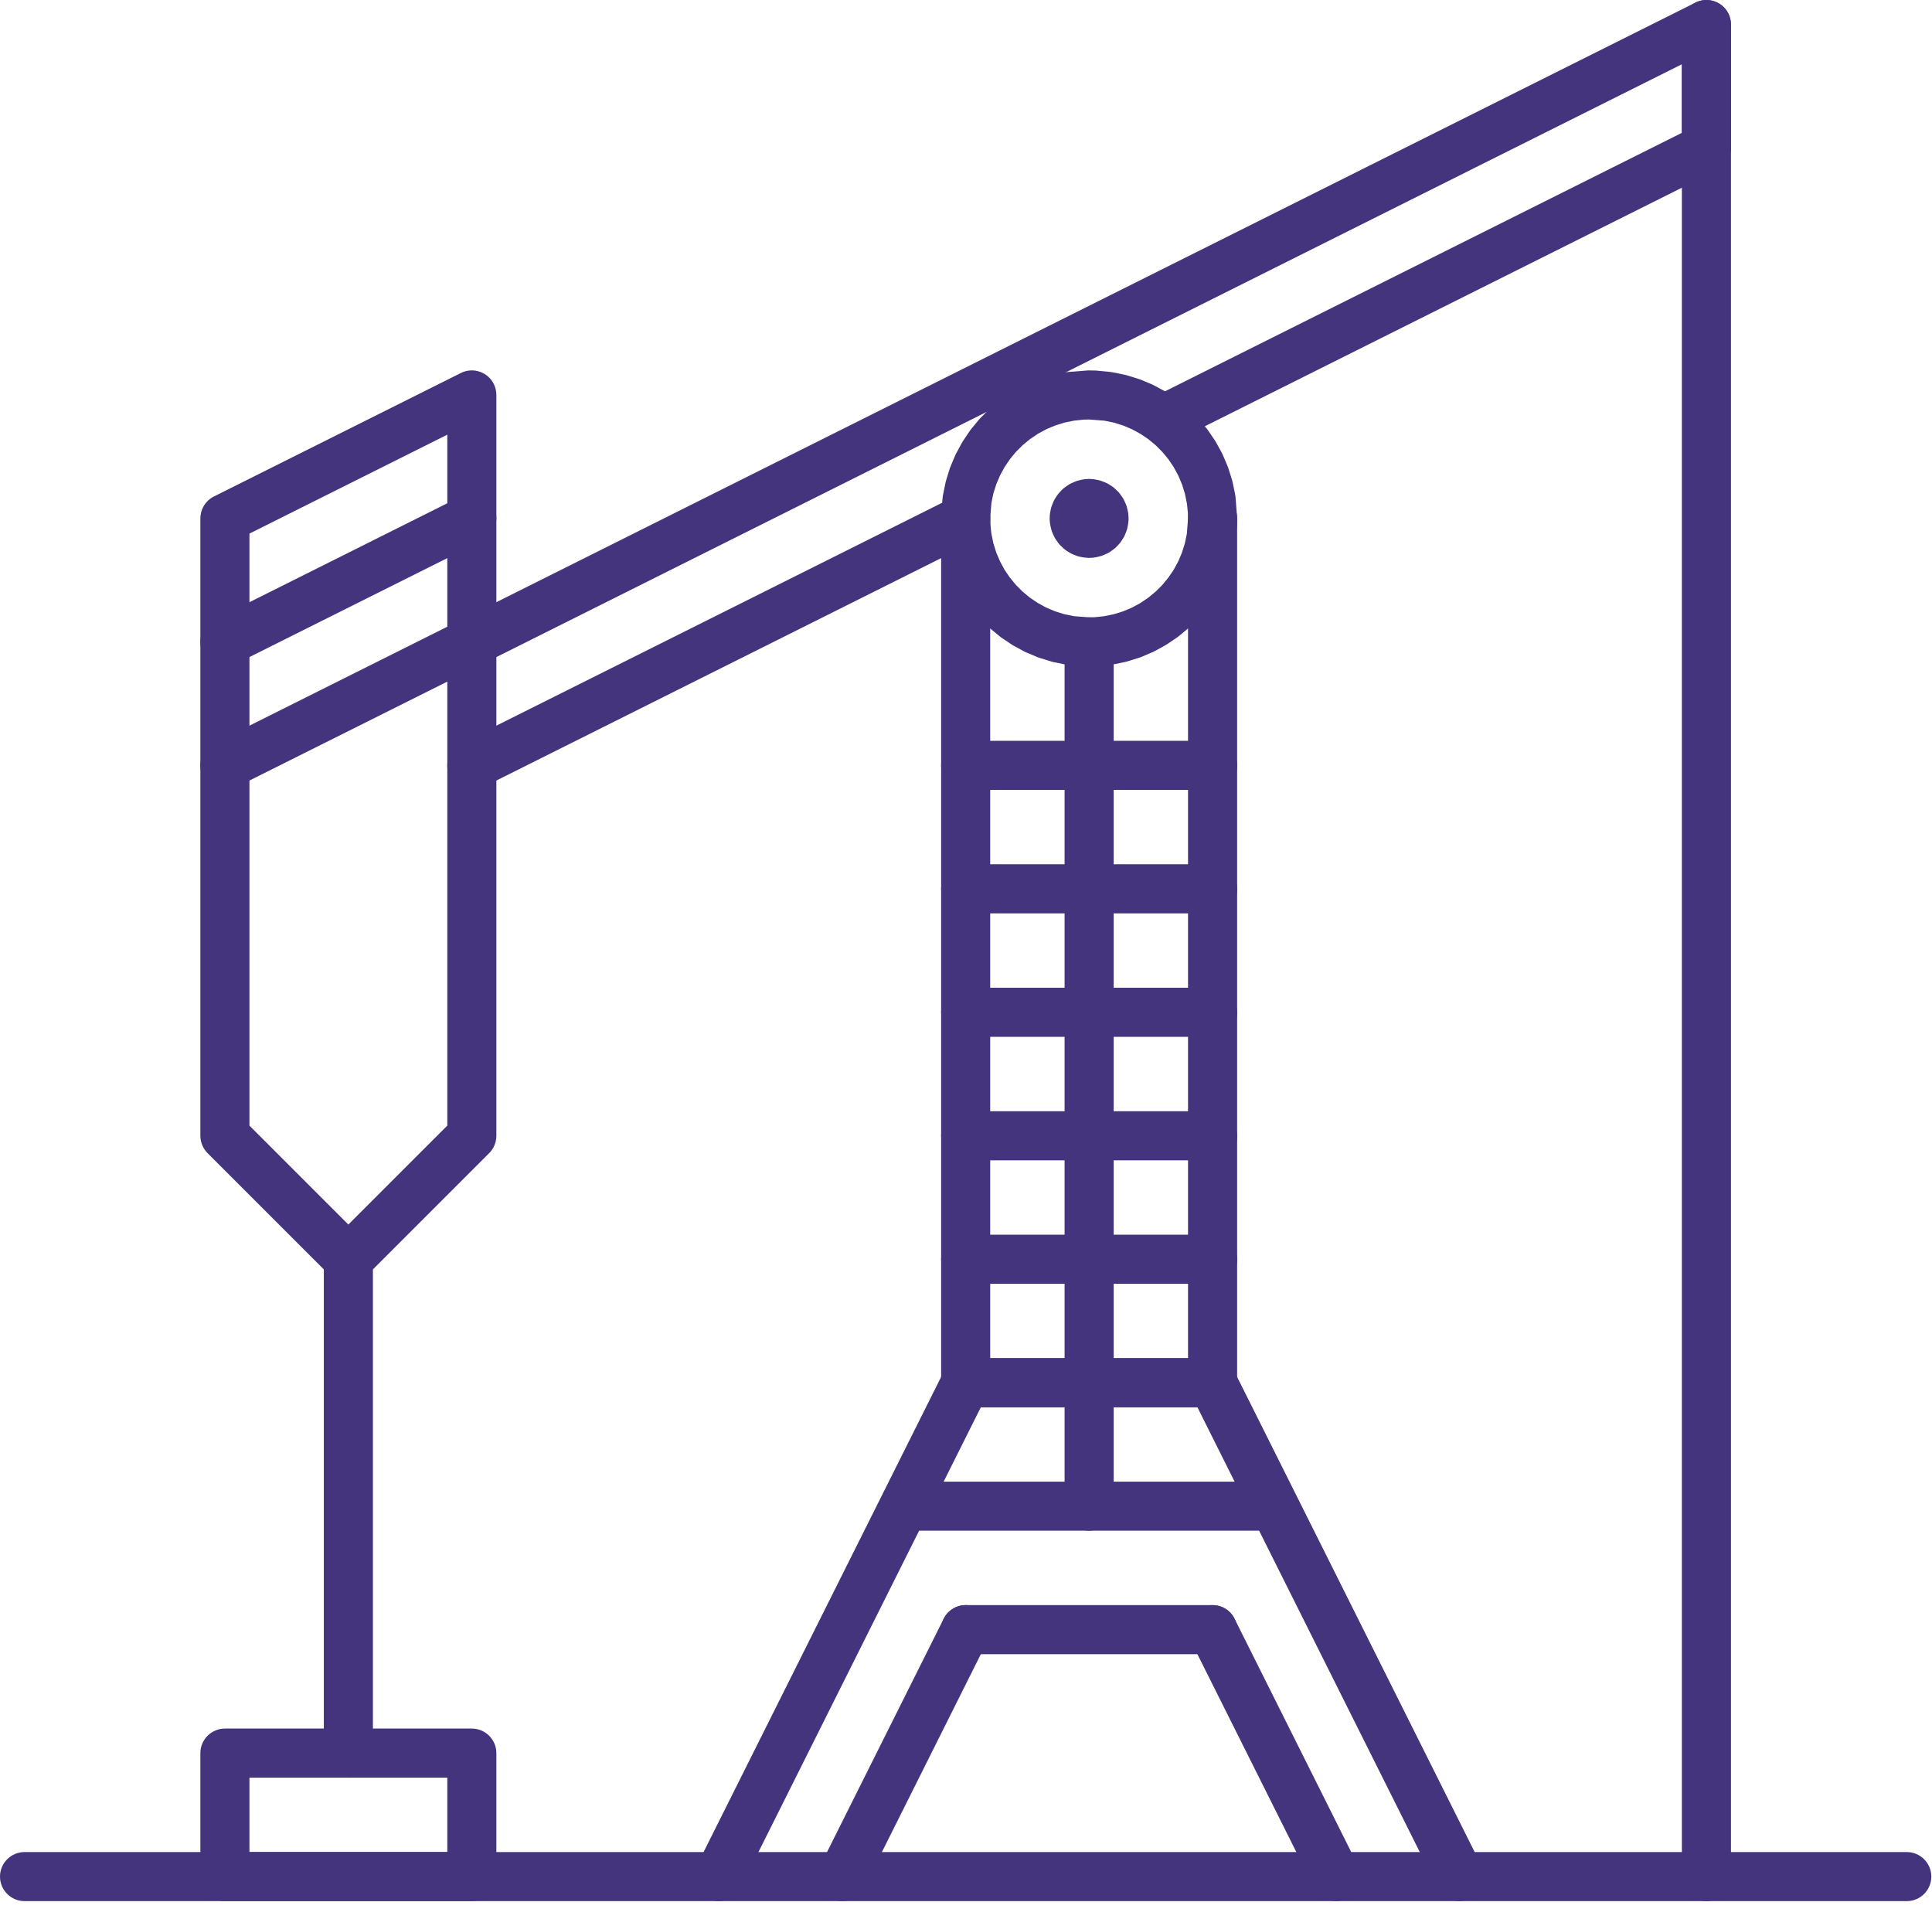
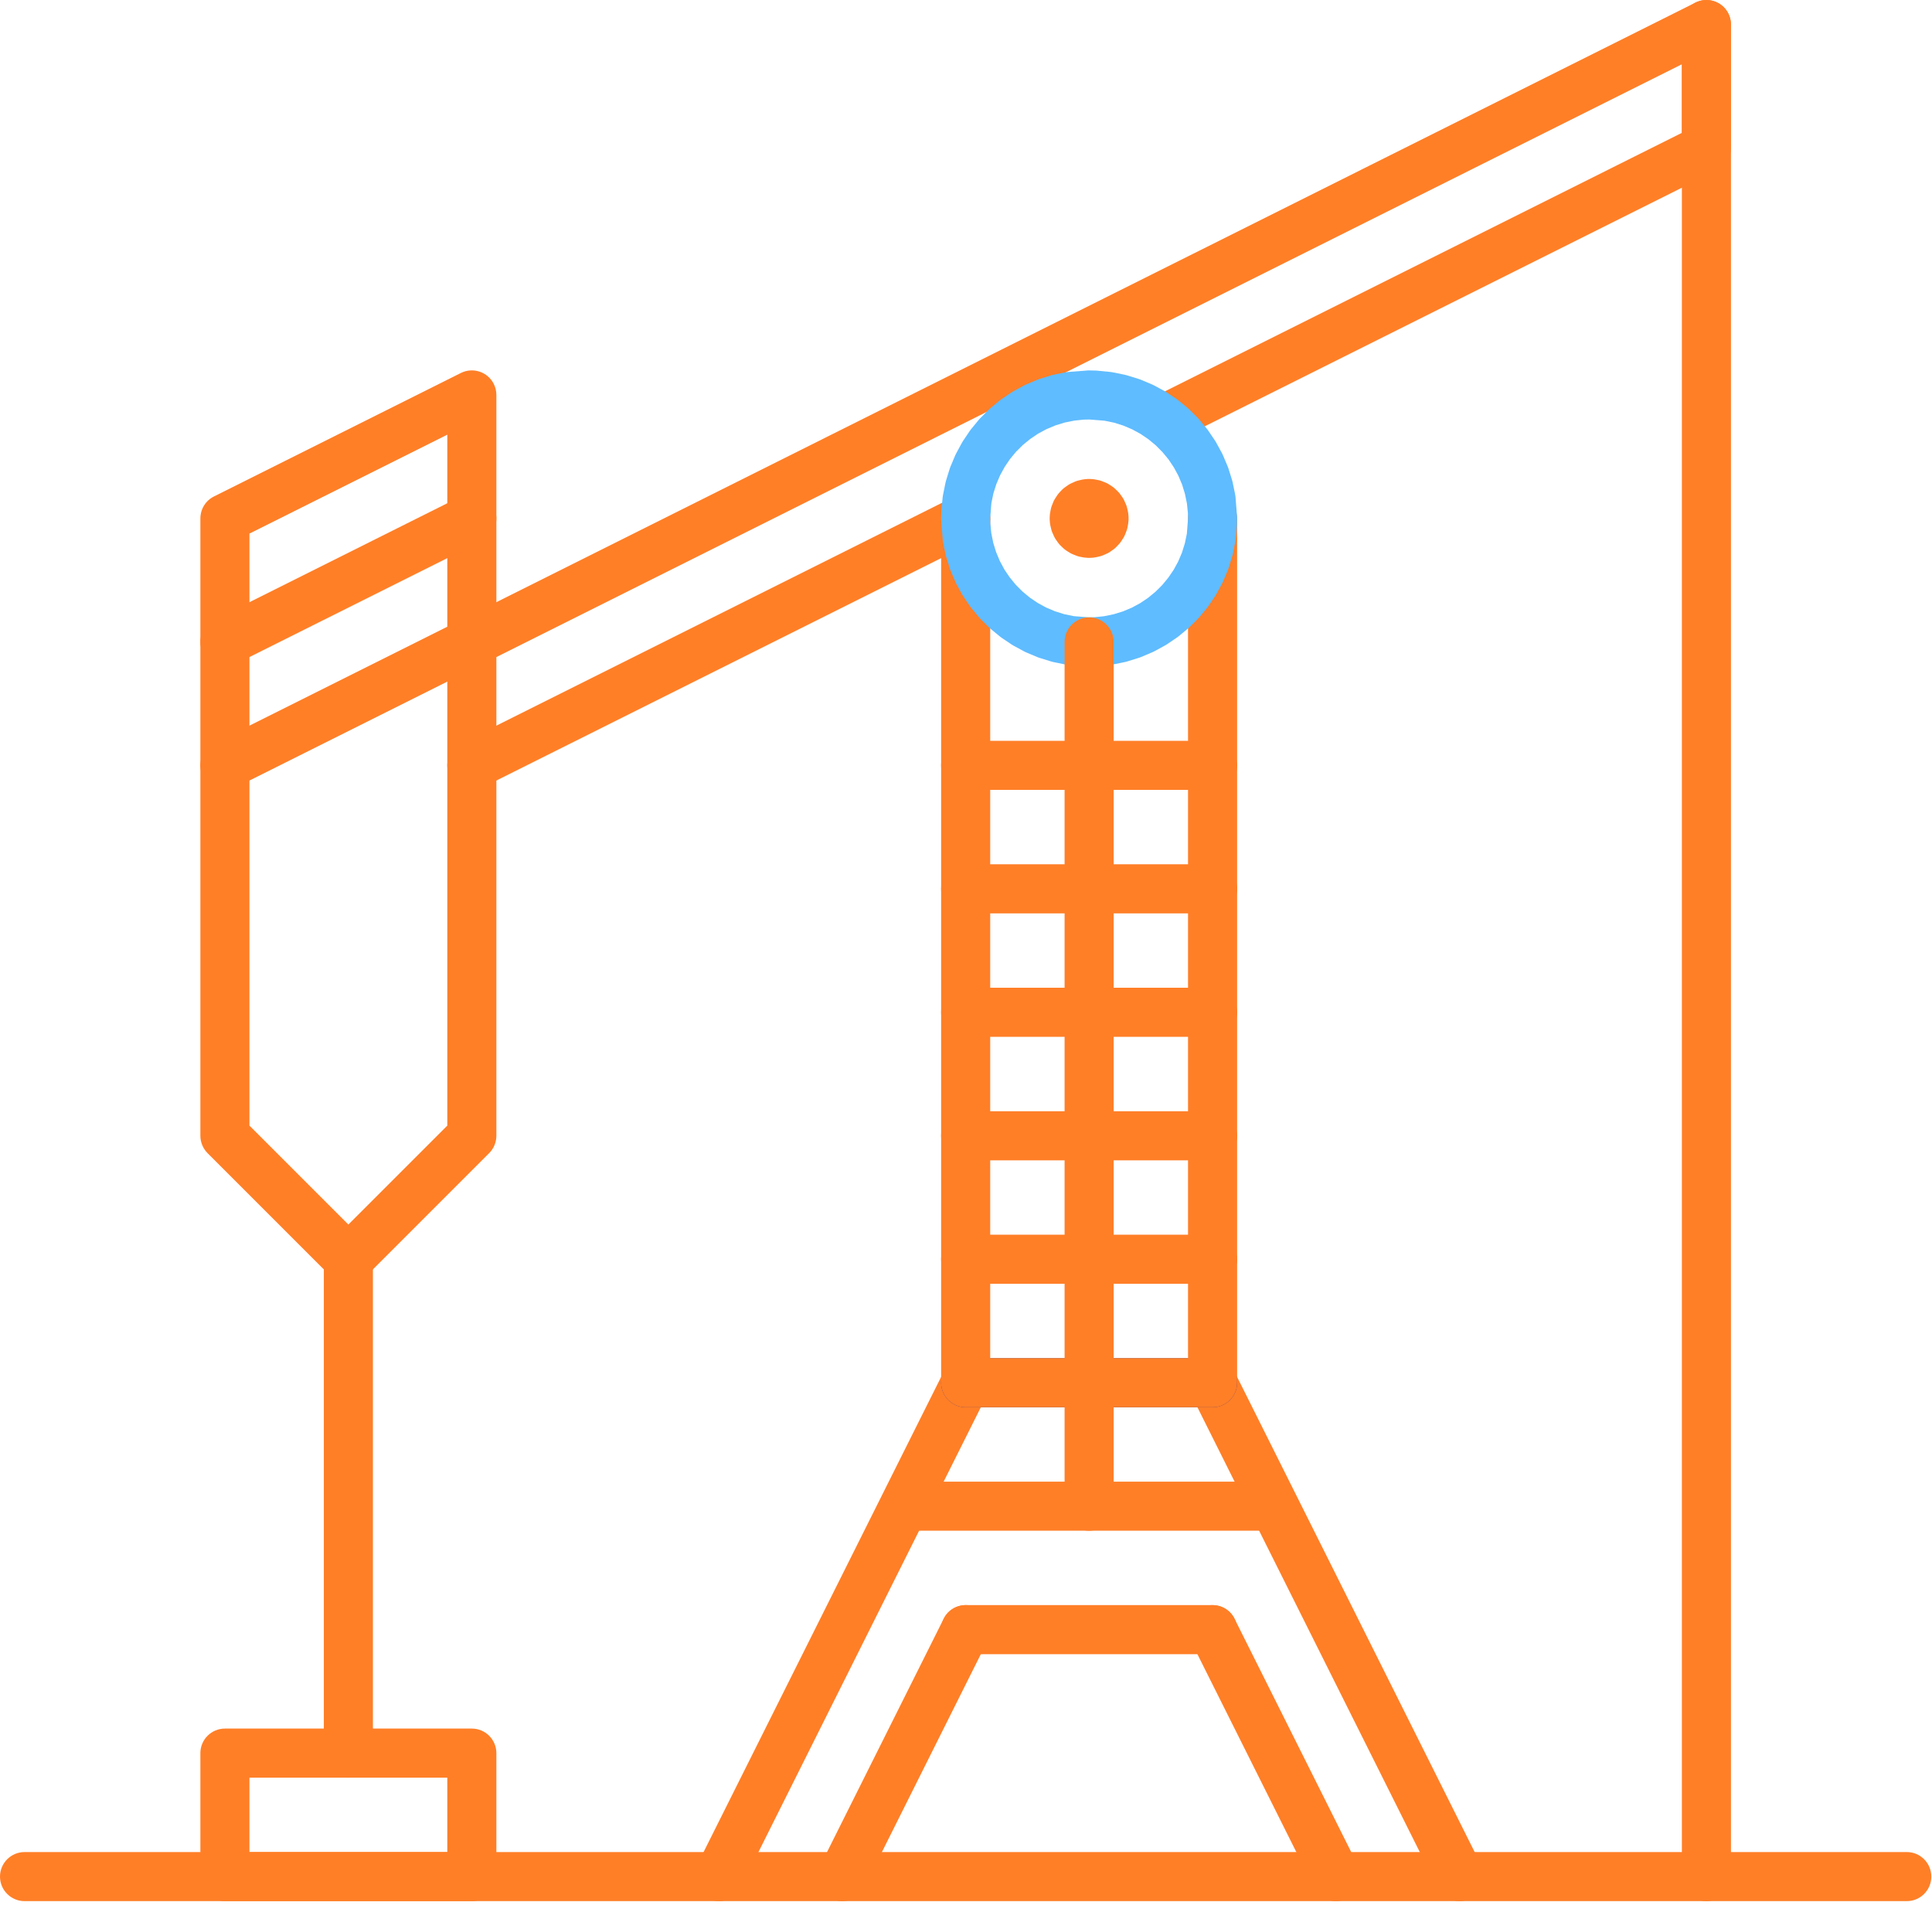
<svg xmlns="http://www.w3.org/2000/svg" width="166" height="164" viewBox="0 0 166 164" fill="none">
-   <path d="M82.576 118.596H82.589H82.576ZM61.753 163.333C61.431 163.333 61.108 163.259 60.811 163.109C60.308 162.857 59.932 162.424 59.755 161.889C59.576 161.355 59.619 160.783 59.871 160.279L81.084 117.852C81.603 116.812 82.868 116.385 83.911 116.905C84.419 117.16 84.793 117.593 84.972 118.127C85.151 118.661 85.108 119.235 84.856 119.739L63.641 162.167C63.391 162.671 62.957 163.047 62.423 163.225C62.203 163.297 61.977 163.333 61.753 163.333" fill="#44347D" />
-   <path d="M103.091 119.341C103.092 119.341 103.092 119.343 103.092 119.344L103.091 119.341ZM124.308 161.773H124.321H124.308ZM125.404 163.333C125.18 163.333 124.955 163.297 124.736 163.225C124.2 163.047 123.767 162.671 123.515 162.165L102.3 119.736C102.049 119.235 102.008 118.661 102.185 118.127C102.364 117.593 102.739 117.16 103.241 116.908C104.288 116.387 105.555 116.812 106.073 117.852L127.287 160.279C127.54 160.783 127.581 161.355 127.403 161.889C127.225 162.424 126.849 162.857 126.345 163.111C126.048 163.259 125.728 163.333 125.404 163.333" fill="#44347D" />
+   <path d="M82.576 118.596H82.589H82.576ZM61.753 163.333C61.431 163.333 61.108 163.259 60.811 163.109C60.308 162.857 59.932 162.424 59.755 161.889C59.576 161.355 59.619 160.783 59.871 160.279L81.084 117.852C81.603 116.812 82.868 116.385 83.911 116.905C84.419 117.16 84.793 117.593 84.972 118.127C85.151 118.661 85.108 119.235 84.856 119.739L63.641 162.167C63.391 162.671 62.957 163.047 62.423 163.225C62.203 163.297 61.977 163.333 61.753 163.333Z" fill="#FF7F27" />
+   <path d="M103.091 119.341C103.092 119.341 103.092 119.343 103.092 119.344L103.091 119.341ZM124.308 161.773H124.321H124.308ZM125.404 163.333C125.18 163.333 124.955 163.297 124.736 163.225C124.2 163.047 123.767 162.671 123.515 162.165L102.3 119.736C102.049 119.235 102.008 118.661 102.185 118.127C102.364 117.593 102.739 117.16 103.241 116.908C104.288 116.387 105.555 116.812 106.073 117.852L127.287 160.279C127.54 160.783 127.581 161.355 127.403 161.889C127.225 162.424 126.849 162.857 126.345 163.111C126.048 163.259 125.728 163.333 125.404 163.333Z" fill="#FF7F27" />
  <path d="M104.187 120.019H104.2H104.187ZM104.187 120.903H82.971C81.808 120.903 80.863 119.956 80.863 118.793C80.863 117.631 81.808 116.685 82.971 116.685H104.187C105.349 116.685 106.295 117.631 106.295 118.793C106.295 119.956 105.349 120.903 104.187 120.903Z" fill="#44347D" />
-   <path d="M84.068 140.555L84.067 140.557C84.067 140.556 84.067 140.555 84.068 140.555ZM71.269 160.672C71.269 160.673 71.269 160.673 71.269 160.675V160.672ZM72.759 161.421H72.772H72.759ZM72.361 163.333C72.037 163.333 71.716 163.259 71.419 163.109C70.381 162.589 69.959 161.321 70.476 160.283L81.085 139.065C81.601 138.028 82.868 137.601 83.911 138.121C84.419 138.376 84.793 138.808 84.972 139.343C85.151 139.877 85.108 140.449 84.856 140.953L74.249 162.167C74.249 162.168 74.249 162.168 74.248 162.169C73.996 162.671 73.565 163.047 73.032 163.224C72.812 163.297 72.585 163.333 72.361 163.333" fill="#44347D" />
-   <path d="M103.091 140.556C103.092 140.557 103.092 140.559 103.092 140.559L103.091 140.556ZM113.697 161.768C113.697 161.769 113.697 161.769 113.699 161.769L113.697 161.768ZM114.796 163.333C114.572 163.333 114.347 163.297 114.127 163.224C113.593 163.047 113.161 162.671 112.909 162.169L102.3 140.952C102.049 140.449 102.008 139.877 102.185 139.343C102.364 138.808 102.739 138.376 103.241 138.124C104.288 137.603 105.555 138.028 106.073 139.068L116.681 160.281V160.283C117.199 161.321 116.776 162.589 115.739 163.109C115.441 163.259 115.12 163.333 114.796 163.333" fill="#44347D" />
-   <path d="M104.187 141.233H104.2H104.187ZM104.187 142.117H82.971C81.808 142.117 80.863 141.171 80.863 140.009C80.863 138.847 81.808 137.9 82.971 137.9H104.187C105.349 137.9 106.295 138.847 106.295 140.009C106.295 141.171 105.349 142.117 104.187 142.117Z" fill="#44347D" />
-   <path d="M108.895 130.625H108.907H108.895ZM108.895 131.509H77.909C76.747 131.509 75.8 130.564 75.8 129.401C75.8 128.239 76.747 127.292 77.909 127.292H108.895C110.057 127.292 111.003 128.239 111.003 129.401C111.003 130.564 110.057 131.509 108.895 131.509" fill="#44347D" />
-   <path d="M104.187 120.903H82.971C81.808 120.903 80.863 119.956 80.863 118.793V44.539C80.863 43.377 81.808 42.431 82.971 42.431C84.133 42.431 85.08 43.377 85.08 44.539V116.685H102.077V44.539C102.077 43.377 103.024 42.431 104.187 42.431C105.349 42.431 106.295 43.377 106.295 44.539V118.793C106.295 119.956 105.349 120.903 104.187 120.903" fill="#44347D" />
-   <path d="M18.781 64.657C18.781 64.657 18.78 64.657 18.779 64.659L18.781 64.657ZM19.523 66.151H19.536H19.523ZM19.329 67.863C18.556 67.863 17.809 67.436 17.44 66.7C17.187 66.196 17.145 65.624 17.324 65.089C17.501 64.555 17.877 64.121 18.381 63.868L145.675 0.223C146.713 -0.297 147.983 0.125 148.503 1.163C148.649 1.457 148.727 1.783 148.727 2.108V12.716C148.727 13.52 148.28 14.241 147.56 14.601L101.943 37.411C100.904 37.931 99.635 37.509 99.115 36.471C98.861 35.964 98.821 35.392 98.999 34.856C99.177 34.323 99.553 33.889 100.057 33.639L144.509 11.413V5.52L20.268 67.641C20.267 67.641 20.267 67.641 20.265 67.641C19.965 67.791 19.645 67.863 19.329 67.863Z" fill="#44347D" />
-   <path d="M40.544 67.861C39.769 67.861 39.024 67.435 38.655 66.7C38.403 66.196 38.361 65.624 38.54 65.089C38.717 64.555 39.093 64.121 39.597 63.868L82.028 42.653C82.535 42.401 83.105 42.361 83.639 42.539C84.173 42.717 84.607 43.093 84.857 43.599C85.108 44.099 85.151 44.671 84.972 45.205C84.793 45.739 84.419 46.172 83.916 46.424L41.484 67.641C41.181 67.791 40.861 67.861 40.544 67.861" fill="#44347D" />
-   <path d="M163.833 162.449H163.847H163.833ZM163.833 163.332H2.109C0.947 163.332 0 162.387 0 161.224C0 160.061 0.947 159.116 2.109 159.116H163.833C164.996 159.116 165.941 160.061 165.941 161.224C165.941 162.387 164.996 163.332 163.833 163.332" fill="#44347D" />
-   <path d="M92.263 52.936L93.565 53.037L94.041 53.027L94.853 52.943L95.687 52.773L96.484 52.528L97.245 52.208L97.968 51.817L98.648 51.36L99.28 50.841L99.857 50.267L100.377 49.636L100.839 48.96L101.232 48.239L101.555 47.479L101.804 46.681L101.976 45.856L102.077 44.553L102.067 44.077L101.983 43.264L101.813 42.432L101.568 41.635L101.247 40.872L100.856 40.149L100.4 39.469L99.88 38.839L99.305 38.26L98.676 37.739L97.999 37.28L97.279 36.887L96.517 36.563L95.721 36.313L94.895 36.143L93.593 36.041L93.116 36.051L92.304 36.136L91.471 36.304L90.675 36.551L89.912 36.871L89.189 37.26L88.511 37.719L87.877 38.237L87.3 38.812L86.779 39.441L86.32 40.12L85.927 40.84L85.603 41.6L85.353 42.396L85.181 43.223L85.08 44.525L85.091 45.001L85.176 45.813L85.344 46.647L85.591 47.444L85.911 48.205L86.3 48.929L86.759 49.608L87.277 50.24L87.852 50.817L88.481 51.339L89.159 51.799L89.879 52.192L90.64 52.515L91.435 52.765L92.263 52.936ZM93.579 57.256C93.561 57.256 93.544 57.256 93.528 57.255L92.979 57.241L91.753 57.123C91.699 57.117 91.643 57.109 91.588 57.099L90.508 56.88C90.455 56.868 90.4 56.855 90.348 56.839L89.309 56.517C89.257 56.501 89.205 56.484 89.155 56.463L88.161 56.044C88.112 56.024 88.063 56 88.015 55.975L87.075 55.465C87.028 55.44 86.981 55.413 86.937 55.383L86.055 54.789C86.011 54.76 85.968 54.728 85.927 54.693L85.107 54.02C85.065 53.987 85.027 53.951 84.988 53.913L84.237 53.164C84.2 53.127 84.165 53.088 84.131 53.047L83.455 52.231C83.42 52.189 83.388 52.147 83.357 52.103L82.761 51.223C82.731 51.179 82.703 51.132 82.677 51.085L82.165 50.148C82.14 50.1 82.116 50.051 82.095 50.001L81.673 49.011C81.652 48.96 81.633 48.908 81.617 48.856L81.293 47.819C81.276 47.767 81.263 47.713 81.251 47.659L81.028 46.58C81.017 46.525 81.008 46.471 81.003 46.415L80.863 44.597L80.877 43.939L80.995 42.713C81 42.659 81.009 42.603 81.02 42.548L81.239 41.468C81.249 41.415 81.264 41.36 81.28 41.308L81.6 40.269C81.616 40.217 81.635 40.165 81.656 40.115L82.073 39.123C82.095 39.072 82.117 39.023 82.144 38.975L82.652 38.035C82.677 37.988 82.705 37.941 82.736 37.897L83.329 37.015C83.359 36.971 83.391 36.928 83.424 36.887L84.099 36.067C84.132 36.025 84.168 35.987 84.205 35.949L84.953 35.199C84.991 35.16 85.029 35.125 85.071 35.091L85.888 34.415C85.929 34.38 85.971 34.348 86.015 34.317L86.896 33.721C86.94 33.691 86.985 33.663 87.032 33.637L87.969 33.127C88.017 33.1 88.067 33.077 88.116 33.056L89.107 32.635C89.157 32.612 89.209 32.593 89.263 32.577L90.299 32.253C90.352 32.236 90.405 32.223 90.46 32.211L91.537 31.989C91.592 31.977 91.648 31.968 91.703 31.963L93.52 31.823L94.18 31.837L95.404 31.956C95.46 31.96 95.515 31.969 95.569 31.98L96.649 32.199C96.703 32.211 96.756 32.224 96.809 32.24L97.848 32.56C97.901 32.576 97.952 32.595 98.003 32.616L98.996 33.033C99.045 33.055 99.095 33.079 99.143 33.104L100.083 33.612C100.129 33.637 100.176 33.665 100.22 33.696L101.103 34.289C101.148 34.319 101.189 34.351 101.232 34.384L102.051 35.059C102.092 35.092 102.131 35.128 102.169 35.165L102.92 35.913C102.957 35.951 102.993 35.991 103.027 36.031L103.704 36.848C103.737 36.889 103.768 36.932 103.799 36.975L104.396 37.856C104.427 37.9 104.455 37.945 104.48 37.992L104.992 38.929C105.017 38.979 105.041 39.027 105.063 39.077L105.484 40.068C105.505 40.119 105.524 40.171 105.541 40.223L105.865 41.26C105.881 41.312 105.896 41.365 105.907 41.42L106.129 42.497C106.14 42.552 106.149 42.608 106.155 42.663L106.295 44.481L106.28 45.14L106.163 46.364C106.157 46.42 106.149 46.475 106.137 46.529L105.919 47.611C105.908 47.664 105.895 47.717 105.877 47.771L105.557 48.809C105.541 48.861 105.523 48.913 105.501 48.963L105.084 49.956C105.064 50.007 105.04 50.056 105.015 50.103L104.505 51.044C104.48 51.091 104.452 51.136 104.423 51.181L103.828 52.064C103.799 52.108 103.767 52.151 103.733 52.192L103.06 53.012C103.025 53.052 102.989 53.091 102.952 53.129L102.204 53.88C102.167 53.917 102.128 53.953 102.087 53.987L101.269 54.664C101.229 54.697 101.187 54.731 101.143 54.76L100.263 55.357C100.217 55.387 100.172 55.415 100.125 55.44L99.187 55.952C99.139 55.979 99.091 56.001 99.041 56.023L98.051 56.444C98 56.465 97.948 56.484 97.896 56.501L96.859 56.825C96.805 56.843 96.752 56.856 96.699 56.867L95.62 57.089C95.565 57.101 95.511 57.111 95.455 57.115L93.669 57.253C93.639 57.255 93.609 57.256 93.579 57.256" fill="#44347D" />
-   <path d="M146.617 163.332C145.455 163.332 144.509 162.387 144.509 161.224V2.108C144.509 0.945 145.455 2.40337e-05 146.617 2.40337e-05C147.78 2.40337e-05 148.727 0.945 148.727 2.108V161.224C148.727 162.387 147.78 163.332 146.617 163.332Z" fill="#44347D" />
-   <path d="M21.433 96.705L29.932 105.204L38.432 96.705V37.344L21.433 45.843V96.705ZM29.932 110.293C29.393 110.293 28.852 110.088 28.441 109.676L17.833 99.069C17.441 98.676 17.216 98.132 17.216 97.577V44.605C17.211 44.436 17.227 44.268 17.263 44.1C17.287 43.987 17.32 43.877 17.361 43.771C17.551 43.283 17.911 42.889 18.381 42.653L39.597 32.045C40.1 31.793 40.672 31.753 41.208 31.931C41.741 32.109 42.176 32.485 42.427 32.989C42.571 33.275 42.649 33.603 42.649 33.932V97.577C42.649 98.136 42.423 98.681 42.027 99.073L31.424 109.676C31.013 110.088 30.472 110.293 29.932 110.293" fill="#44347D" />
-   <path d="M29.932 152.725C28.769 152.725 27.824 151.779 27.824 150.616V108.185C27.824 107.023 28.769 106.076 29.932 106.076C31.096 106.076 32.041 107.023 32.041 108.185V150.616C32.041 151.779 31.096 152.725 29.932 152.725Z" fill="#44347D" />
-   <path d="M93.579 131.509C92.416 131.509 91.471 130.564 91.471 129.401V55.147C91.471 53.984 92.416 53.039 93.579 53.039C94.741 53.039 95.687 53.984 95.687 55.147V129.401C95.687 130.564 94.741 131.509 93.579 131.509" fill="#44347D" />
-   <path d="M104.187 66.98H104.2H104.187ZM104.187 67.863H82.971C81.808 67.863 80.863 66.917 80.863 65.755C80.863 64.592 81.808 63.647 82.971 63.647H104.187C105.349 63.647 106.295 64.592 106.295 65.755C106.295 66.917 105.349 67.863 104.187 67.863Z" fill="#44347D" />
-   <path d="M104.187 77.587H104.2H104.187ZM104.187 78.471H82.971C81.808 78.471 80.863 77.525 80.863 76.363C80.863 75.2 81.808 74.253 82.971 74.253H104.187C105.349 74.253 106.295 75.2 106.295 76.363C106.295 77.525 105.349 78.471 104.187 78.471Z" fill="#44347D" />
-   <path d="M104.187 88.195H104.2H104.187ZM104.187 89.079H82.971C81.808 89.079 80.863 88.132 80.863 86.969C80.863 85.807 81.808 84.861 82.971 84.861H104.187C105.349 84.861 106.295 85.807 106.295 86.969C106.295 88.132 105.349 89.079 104.187 89.079Z" fill="#44347D" />
-   <path d="M104.187 98.803H104.2H104.187ZM104.187 99.687H82.971C81.808 99.687 80.863 98.741 80.863 97.577C80.863 96.415 81.808 95.469 82.971 95.469H104.187C105.349 95.469 106.295 96.415 106.295 97.577C106.295 98.741 105.349 99.687 104.187 99.687Z" fill="#44347D" />
-   <path d="M104.187 109.409H104.2H104.187ZM104.187 110.295H82.971C81.808 110.295 80.863 109.348 80.863 108.185C80.863 107.023 81.808 106.076 82.971 106.076H104.187C105.349 106.076 106.295 107.023 106.295 108.185C106.295 109.348 105.349 110.295 104.187 110.295Z" fill="#44347D" />
-   <path d="M21.433 159.116H38.432V152.725H21.433V159.116ZM40.54 163.332H19.324C18.161 163.332 17.216 162.387 17.216 161.224V150.616C17.216 149.453 18.161 148.508 19.324 148.508H40.54C41.703 148.508 42.649 149.453 42.649 150.616V161.224C42.649 162.387 41.703 163.332 40.54 163.332Z" fill="#44347D" />
-   <path d="M41.091 45.633L41.088 45.635C41.088 45.635 41.089 45.635 41.091 45.633ZM19.873 56.241C19.875 56.241 19.876 56.242 19.877 56.24L19.873 56.241ZM19.327 57.257C19.103 57.257 18.877 57.22 18.659 57.148C18.125 56.969 17.692 56.595 17.44 56.092C17.187 55.585 17.147 55.013 17.325 54.477C17.504 53.944 17.88 53.511 18.385 53.26L39.597 42.653C40.099 42.401 40.672 42.36 41.207 42.539C41.741 42.717 42.176 43.093 42.427 43.599C42.947 44.635 42.524 45.903 41.485 46.424L20.269 57.032C19.972 57.181 19.651 57.257 19.327 57.257Z" fill="#44347D" />
-   <path d="M93.58 47.929C93.544 47.929 93.508 47.929 93.472 47.927C93.397 47.924 93.192 47.908 93.119 47.895L92.803 47.835C92.7 47.816 92.599 47.787 92.5 47.748L92.187 47.625C92.085 47.585 91.988 47.536 91.896 47.477L91.616 47.299C91.528 47.241 91.445 47.176 91.369 47.105L91.129 46.877C91.051 46.803 90.98 46.72 90.916 46.632L90.725 46.361C90.663 46.273 90.611 46.181 90.567 46.084L90.428 45.779C90.383 45.679 90.348 45.575 90.323 45.467L90.245 45.133C90.227 45.052 90.215 44.968 90.208 44.885L90.193 44.688C90.187 44.597 90.187 44.463 90.195 44.372C90.199 44.297 90.209 44.153 90.224 44.08L90.283 43.763C90.301 43.66 90.331 43.559 90.369 43.46L90.492 43.147C90.532 43.045 90.581 42.948 90.641 42.856L90.82 42.577C90.876 42.489 90.941 42.405 91.013 42.329L91.24 42.089C91.316 42.011 91.399 41.94 91.487 41.877L91.757 41.685C91.844 41.624 91.936 41.571 92.035 41.527L92.34 41.389C92.44 41.344 92.544 41.308 92.652 41.283L92.985 41.205C93.067 41.187 93.149 41.175 93.233 41.168L93.431 41.153C93.52 41.145 93.655 41.147 93.745 41.156C93.821 41.159 93.965 41.169 94.039 41.184L94.355 41.244C94.459 41.263 94.56 41.291 94.657 41.329L94.971 41.453C95.072 41.492 95.169 41.541 95.263 41.601L95.541 41.78C95.629 41.837 95.712 41.903 95.789 41.974L96.028 42.201C96.107 42.276 96.179 42.359 96.241 42.447L96.432 42.717C96.495 42.804 96.547 42.897 96.592 42.995L96.729 43.3C96.775 43.4 96.811 43.504 96.835 43.612L96.912 43.945C96.931 44.027 96.943 44.111 96.949 44.193L96.964 44.391C96.969 44.457 96.971 44.568 96.968 44.635C96.964 44.709 96.948 44.925 96.933 44.999L96.875 45.316C96.856 45.419 96.827 45.52 96.788 45.617L96.665 45.932C96.625 46.033 96.576 46.129 96.516 46.223L96.337 46.501C96.281 46.589 96.216 46.673 96.144 46.749L95.917 46.989C95.843 47.068 95.76 47.139 95.671 47.201L95.401 47.393C95.313 47.455 95.221 47.508 95.124 47.552L94.819 47.689C94.717 47.736 94.613 47.771 94.505 47.796L94.172 47.872C94.091 47.891 94.008 47.903 93.924 47.911L93.775 47.921C93.711 47.927 93.645 47.929 93.58 47.929" fill="#44347D" />
+   <path d="M84.068 140.555L84.067 140.557C84.067 140.556 84.067 140.555 84.068 140.555ZM71.269 160.672C71.269 160.673 71.269 160.673 71.269 160.675V160.672ZM72.759 161.421H72.772H72.759ZM72.361 163.333C72.037 163.333 71.716 163.259 71.419 163.109C70.381 162.589 69.959 161.321 70.476 160.283L81.085 139.065C81.601 138.028 82.868 137.601 83.911 138.121C84.419 138.376 84.793 138.808 84.972 139.343C85.151 139.877 85.108 140.449 84.856 140.953L74.249 162.167C74.249 162.168 74.249 162.168 74.248 162.169C73.996 162.671 73.565 163.047 73.032 163.224C72.812 163.297 72.585 163.333 72.361 163.333Z" fill="#FF7F27" />
+   <path d="M103.091 140.556C103.092 140.557 103.092 140.559 103.092 140.559L103.091 140.556ZM113.697 161.768C113.697 161.769 113.697 161.769 113.699 161.769L113.697 161.768ZM114.796 163.333C114.572 163.333 114.347 163.297 114.127 163.224C113.593 163.047 113.161 162.671 112.909 162.169L102.3 140.952C102.049 140.449 102.008 139.877 102.185 139.343C102.364 138.808 102.739 138.376 103.241 138.124C104.288 137.603 105.555 138.028 106.073 139.068L116.681 160.281V160.283C117.199 161.321 116.776 162.589 115.739 163.109C115.441 163.259 115.12 163.333 114.796 163.333Z" fill="#FF7F27" />
+   <path d="M104.187 141.233H104.2H104.187ZM104.187 142.117H82.971C81.808 142.117 80.863 141.171 80.863 140.009C80.863 138.847 81.808 137.9 82.971 137.9H104.187C105.349 137.9 106.295 138.847 106.295 140.009C106.295 141.171 105.349 142.117 104.187 142.117Z" fill="#FF7F27" />
+   <path d="M108.895 130.625H108.907H108.895ZM108.895 131.509H77.909C76.747 131.509 75.8 130.564 75.8 129.401C75.8 128.239 76.747 127.292 77.909 127.292H108.895C110.057 127.292 111.003 128.239 111.003 129.401C111.003 130.564 110.057 131.509 108.895 131.509Z" fill="#FF7F27" />
+   <path d="M104.187 120.903H82.971C81.808 120.903 80.863 119.956 80.863 118.793V44.539C80.863 43.377 81.808 42.431 82.971 42.431C84.133 42.431 85.08 43.377 85.08 44.539V116.685H102.077V44.539C102.077 43.377 103.024 42.431 104.187 42.431C105.349 42.431 106.295 43.377 106.295 44.539V118.793C106.295 119.956 105.349 120.903 104.187 120.903Z" fill="#FF7F27" />
+   <path d="M18.781 64.657C18.781 64.657 18.78 64.657 18.779 64.659L18.781 64.657ZM19.523 66.151H19.536H19.523ZM19.329 67.863C18.556 67.863 17.809 67.436 17.44 66.7C17.187 66.196 17.145 65.624 17.324 65.089C17.501 64.555 17.877 64.121 18.381 63.868L145.675 0.223C146.713 -0.297 147.983 0.125 148.503 1.163C148.649 1.457 148.727 1.783 148.727 2.108V12.716C148.727 13.52 148.28 14.241 147.56 14.601L101.943 37.411C100.904 37.931 99.635 37.509 99.115 36.471C98.861 35.964 98.821 35.392 98.999 34.856C99.177 34.323 99.553 33.889 100.057 33.639L144.509 11.413V5.52L20.268 67.641C20.267 67.641 20.267 67.641 20.265 67.641C19.965 67.791 19.645 67.863 19.329 67.863Z" fill="#FF7F27" />
+   <path d="M40.544 67.861C39.769 67.861 39.024 67.435 38.655 66.7C38.403 66.196 38.361 65.624 38.54 65.089C38.717 64.555 39.093 64.121 39.597 63.868L82.028 42.653C82.535 42.401 83.105 42.361 83.639 42.539C84.173 42.717 84.607 43.093 84.857 43.599C85.108 44.099 85.151 44.671 84.972 45.205C84.793 45.739 84.419 46.172 83.916 46.424L41.484 67.641C41.181 67.791 40.861 67.861 40.544 67.861Z" fill="#FF7F27" />
+   <path d="M163.833 162.449H163.847H163.833ZM163.833 163.332H2.109C0.947 163.332 0 162.387 0 161.224C0 160.061 0.947 159.116 2.109 159.116H163.833C164.996 159.116 165.941 160.061 165.941 161.224C165.941 162.387 164.996 163.332 163.833 163.332Z" fill="#FF7F27" />
+   <path d="M92.263 52.936L93.565 53.037L94.041 53.027L94.853 52.943L95.687 52.773L96.484 52.528L97.245 52.208L97.968 51.817L98.648 51.36L99.28 50.841L99.857 50.267L100.377 49.636L100.839 48.96L101.232 48.239L101.555 47.479L101.804 46.681L101.976 45.856L102.077 44.553L102.067 44.077L101.983 43.264L101.813 42.432L101.568 41.635L101.247 40.872L100.856 40.149L100.4 39.469L99.88 38.839L99.305 38.26L98.676 37.739L97.999 37.28L97.279 36.887L96.517 36.563L95.721 36.313L94.895 36.143L93.593 36.041L93.116 36.051L92.304 36.136L91.471 36.304L90.675 36.551L89.912 36.871L89.189 37.26L88.511 37.719L87.877 38.237L87.3 38.812L86.779 39.441L86.32 40.12L85.927 40.84L85.603 41.6L85.353 42.396L85.181 43.223L85.08 44.525L85.091 45.001L85.176 45.813L85.344 46.647L85.591 47.444L85.911 48.205L86.3 48.929L86.759 49.608L87.277 50.24L87.852 50.817L88.481 51.339L89.159 51.799L89.879 52.192L90.64 52.515L91.435 52.765L92.263 52.936ZM93.579 57.256C93.561 57.256 93.544 57.256 93.528 57.255L92.979 57.241L91.753 57.123C91.699 57.117 91.643 57.109 91.588 57.099L90.508 56.88C90.455 56.868 90.4 56.855 90.348 56.839L89.309 56.517C89.257 56.501 89.205 56.484 89.155 56.463L88.161 56.044C88.112 56.024 88.063 56 88.015 55.975L87.075 55.465C87.028 55.44 86.981 55.413 86.937 55.383L86.055 54.789C86.011 54.76 85.968 54.728 85.927 54.693L85.107 54.02C85.065 53.987 85.027 53.951 84.988 53.913L84.237 53.164C84.2 53.127 84.165 53.088 84.131 53.047L83.455 52.231C83.42 52.189 83.388 52.147 83.357 52.103L82.761 51.223C82.731 51.179 82.703 51.132 82.677 51.085L82.165 50.148C82.14 50.1 82.116 50.051 82.095 50.001L81.673 49.011C81.652 48.96 81.633 48.908 81.617 48.856L81.293 47.819C81.276 47.767 81.263 47.713 81.251 47.659L81.028 46.58C81.017 46.525 81.008 46.471 81.003 46.415L80.863 44.597L80.877 43.939L80.995 42.713C81 42.659 81.009 42.603 81.02 42.548L81.239 41.468C81.249 41.415 81.264 41.36 81.28 41.308L81.6 40.269C81.616 40.217 81.635 40.165 81.656 40.115L82.073 39.123C82.095 39.072 82.117 39.023 82.144 38.975L82.652 38.035C82.677 37.988 82.705 37.941 82.736 37.897L83.329 37.015C83.359 36.971 83.391 36.928 83.424 36.887L84.099 36.067C84.132 36.025 84.168 35.987 84.205 35.949L84.953 35.199C84.991 35.16 85.029 35.125 85.071 35.091L85.888 34.415C85.929 34.38 85.971 34.348 86.015 34.317L86.896 33.721C86.94 33.691 86.985 33.663 87.032 33.637L87.969 33.127C88.017 33.1 88.067 33.077 88.116 33.056L89.107 32.635C89.157 32.612 89.209 32.593 89.263 32.577L90.299 32.253C90.352 32.236 90.405 32.223 90.46 32.211L91.537 31.989C91.592 31.977 91.648 31.968 91.703 31.963L93.52 31.823L94.18 31.837L95.404 31.956C95.46 31.96 95.515 31.969 95.569 31.98L96.649 32.199C96.703 32.211 96.756 32.224 96.809 32.24L97.848 32.56C97.901 32.576 97.952 32.595 98.003 32.616L98.996 33.033C99.045 33.055 99.095 33.079 99.143 33.104L100.083 33.612C100.129 33.637 100.176 33.665 100.22 33.696L101.103 34.289C101.148 34.319 101.189 34.351 101.232 34.384L102.051 35.059C102.092 35.092 102.131 35.128 102.169 35.165L102.92 35.913C102.957 35.951 102.993 35.991 103.027 36.031L103.704 36.848C103.737 36.889 103.768 36.932 103.799 36.975L104.396 37.856C104.427 37.9 104.455 37.945 104.48 37.992L104.992 38.929C105.017 38.979 105.041 39.027 105.063 39.077L105.484 40.068C105.505 40.119 105.524 40.171 105.541 40.223L105.865 41.26C105.881 41.312 105.896 41.365 105.907 41.42L106.129 42.497C106.14 42.552 106.149 42.608 106.155 42.663L106.295 44.481L106.28 45.14L106.163 46.364C106.157 46.42 106.149 46.475 106.137 46.529L105.919 47.611C105.908 47.664 105.895 47.717 105.877 47.771L105.557 48.809C105.541 48.861 105.523 48.913 105.501 48.963L105.084 49.956C105.064 50.007 105.04 50.056 105.015 50.103L104.505 51.044C104.48 51.091 104.452 51.136 104.423 51.181L103.828 52.064C103.799 52.108 103.767 52.151 103.733 52.192L103.06 53.012C103.025 53.052 102.989 53.091 102.952 53.129L102.204 53.88C102.167 53.917 102.128 53.953 102.087 53.987L101.269 54.664C101.229 54.697 101.187 54.731 101.143 54.76L100.263 55.357C100.217 55.387 100.172 55.415 100.125 55.44L99.187 55.952C99.139 55.979 99.091 56.001 99.041 56.023L98.051 56.444C98 56.465 97.948 56.484 97.896 56.501L96.859 56.825C96.805 56.843 96.752 56.856 96.699 56.867L95.62 57.089C95.565 57.101 95.511 57.111 95.455 57.115L93.669 57.253C93.639 57.255 93.609 57.256 93.579 57.256Z" fill="#5FBCFF" />
+   <path d="M146.617 163.332C145.455 163.332 144.509 162.387 144.509 161.224V2.108C144.509 0.945 145.455 2.28882e-05 146.617 2.28882e-05C147.78 2.28882e-05 148.727 0.945 148.727 2.108V161.224C148.727 162.387 147.78 163.332 146.617 163.332Z" fill="#FF7F27" />
+   <path d="M21.433 96.705L29.932 105.204L38.432 96.705V37.344L21.433 45.843V96.705ZM29.932 110.293C29.393 110.293 28.852 110.088 28.441 109.676L17.833 99.069C17.441 98.676 17.216 98.132 17.216 97.577V44.605C17.211 44.436 17.227 44.268 17.263 44.1C17.287 43.987 17.32 43.877 17.361 43.771C17.551 43.283 17.911 42.889 18.381 42.653L39.597 32.045C40.1 31.793 40.672 31.753 41.208 31.931C41.741 32.109 42.176 32.485 42.427 32.989C42.571 33.275 42.649 33.603 42.649 33.932V97.577C42.649 98.136 42.423 98.681 42.027 99.073L31.424 109.676C31.013 110.088 30.472 110.293 29.932 110.293Z" fill="#FF7F27" />
+   <path d="M29.932 152.725C28.769 152.725 27.824 151.779 27.824 150.616V108.185C27.824 107.023 28.769 106.076 29.932 106.076C31.096 106.076 32.041 107.023 32.041 108.185V150.616C32.041 151.779 31.096 152.725 29.932 152.725Z" fill="#FF7F27" />
+   <path d="M93.579 131.509C92.416 131.509 91.471 130.564 91.471 129.401V55.147C91.471 53.984 92.416 53.039 93.579 53.039C94.741 53.039 95.687 53.984 95.687 55.147V129.401C95.687 130.564 94.741 131.509 93.579 131.509Z" fill="#FF7F27" />
+   <path d="M104.187 66.98H104.2H104.187ZM104.187 67.863H82.971C81.808 67.863 80.863 66.917 80.863 65.755C80.863 64.592 81.808 63.647 82.971 63.647H104.187C105.349 63.647 106.295 64.592 106.295 65.755C106.295 66.917 105.349 67.863 104.187 67.863Z" fill="#FF7F27" />
+   <path d="M104.187 77.587H104.2H104.187ZM104.187 78.471H82.971C81.808 78.471 80.863 77.525 80.863 76.363C80.863 75.2 81.808 74.253 82.971 74.253H104.187C105.349 74.253 106.295 75.2 106.295 76.363C106.295 77.525 105.349 78.471 104.187 78.471Z" fill="#FF7F27" />
+   <path d="M104.187 88.195H104.2H104.187ZM104.187 89.079H82.971C81.808 89.079 80.863 88.132 80.863 86.969C80.863 85.807 81.808 84.861 82.971 84.861H104.187C105.349 84.861 106.295 85.807 106.295 86.969C106.295 88.132 105.349 89.079 104.187 89.079Z" fill="#FF7F27" />
+   <path d="M104.187 98.803H104.2H104.187ZM104.187 99.687H82.971C81.808 99.687 80.863 98.741 80.863 97.577C80.863 96.415 81.808 95.469 82.971 95.469H104.187C105.349 95.469 106.295 96.415 106.295 97.577C106.295 98.741 105.349 99.687 104.187 99.687Z" fill="#FF7F27" />
+   <path d="M104.187 109.409H104.2H104.187ZM104.187 110.295H82.971C81.808 110.295 80.863 109.348 80.863 108.185C80.863 107.023 81.808 106.076 82.971 106.076H104.187C105.349 106.076 106.295 107.023 106.295 108.185C106.295 109.348 105.349 110.295 104.187 110.295Z" fill="#FF7F27" />
+   <path d="M21.433 159.116H38.432V152.725H21.433V159.116ZM40.54 163.332H19.324C18.161 163.332 17.216 162.387 17.216 161.224V150.616C17.216 149.453 18.161 148.508 19.324 148.508H40.54C41.703 148.508 42.649 149.453 42.649 150.616V161.224C42.649 162.387 41.703 163.332 40.54 163.332Z" fill="#FF7F27" />
+   <path d="M41.091 45.633L41.088 45.635C41.088 45.635 41.089 45.635 41.091 45.633ZM19.873 56.241C19.875 56.241 19.876 56.242 19.877 56.24L19.873 56.241ZM19.327 57.257C19.103 57.257 18.877 57.22 18.659 57.148C18.125 56.969 17.692 56.595 17.44 56.092C17.187 55.585 17.147 55.013 17.325 54.477C17.504 53.944 17.88 53.511 18.385 53.26L39.597 42.653C40.099 42.401 40.672 42.36 41.207 42.539C41.741 42.717 42.176 43.093 42.427 43.599C42.947 44.635 42.524 45.903 41.485 46.424L20.269 57.032C19.972 57.181 19.651 57.257 19.327 57.257Z" fill="#FF7F27" />
+   <path d="M93.58 47.929C93.544 47.929 93.508 47.929 93.472 47.927C93.397 47.924 93.192 47.908 93.119 47.895L92.803 47.835C92.7 47.816 92.599 47.787 92.5 47.748L92.187 47.625C92.085 47.585 91.988 47.536 91.896 47.477L91.616 47.299C91.528 47.241 91.445 47.176 91.369 47.105L91.129 46.877C91.051 46.803 90.98 46.72 90.916 46.632L90.725 46.361C90.663 46.273 90.611 46.181 90.567 46.084L90.428 45.779C90.383 45.679 90.348 45.575 90.323 45.467L90.245 45.133C90.227 45.052 90.215 44.968 90.208 44.885L90.193 44.688C90.187 44.597 90.187 44.463 90.195 44.372C90.199 44.297 90.209 44.153 90.224 44.08L90.283 43.763C90.301 43.66 90.331 43.559 90.369 43.46L90.492 43.147C90.532 43.045 90.581 42.948 90.641 42.856L90.82 42.577C90.876 42.489 90.941 42.405 91.013 42.329L91.24 42.089C91.316 42.011 91.399 41.94 91.487 41.877L91.757 41.685C91.844 41.624 91.936 41.571 92.035 41.527L92.34 41.389C92.44 41.344 92.544 41.308 92.652 41.283L92.985 41.205C93.067 41.187 93.149 41.175 93.233 41.168L93.431 41.153C93.52 41.145 93.655 41.147 93.745 41.156C93.821 41.159 93.965 41.169 94.039 41.184L94.355 41.244C94.459 41.263 94.56 41.291 94.657 41.329L94.971 41.453C95.072 41.492 95.169 41.541 95.263 41.601L95.541 41.78C95.629 41.837 95.712 41.903 95.789 41.974L96.028 42.201C96.107 42.276 96.179 42.359 96.241 42.447L96.432 42.717C96.495 42.804 96.547 42.897 96.592 42.995L96.729 43.3C96.775 43.4 96.811 43.504 96.835 43.612L96.912 43.945C96.931 44.027 96.943 44.111 96.949 44.193L96.964 44.391C96.969 44.457 96.971 44.568 96.968 44.635C96.964 44.709 96.948 44.925 96.933 44.999L96.875 45.316C96.856 45.419 96.827 45.52 96.788 45.617L96.665 45.932C96.625 46.033 96.576 46.129 96.516 46.223L96.337 46.501C96.281 46.589 96.216 46.673 96.144 46.749L95.917 46.989C95.843 47.068 95.76 47.139 95.671 47.201L95.401 47.393C95.313 47.455 95.221 47.508 95.124 47.552L94.819 47.689C94.717 47.736 94.613 47.771 94.505 47.796L94.172 47.872C94.091 47.891 94.008 47.903 93.924 47.911L93.775 47.921C93.711 47.927 93.645 47.929 93.58 47.929Z" fill="#FF7F27" />
</svg>
